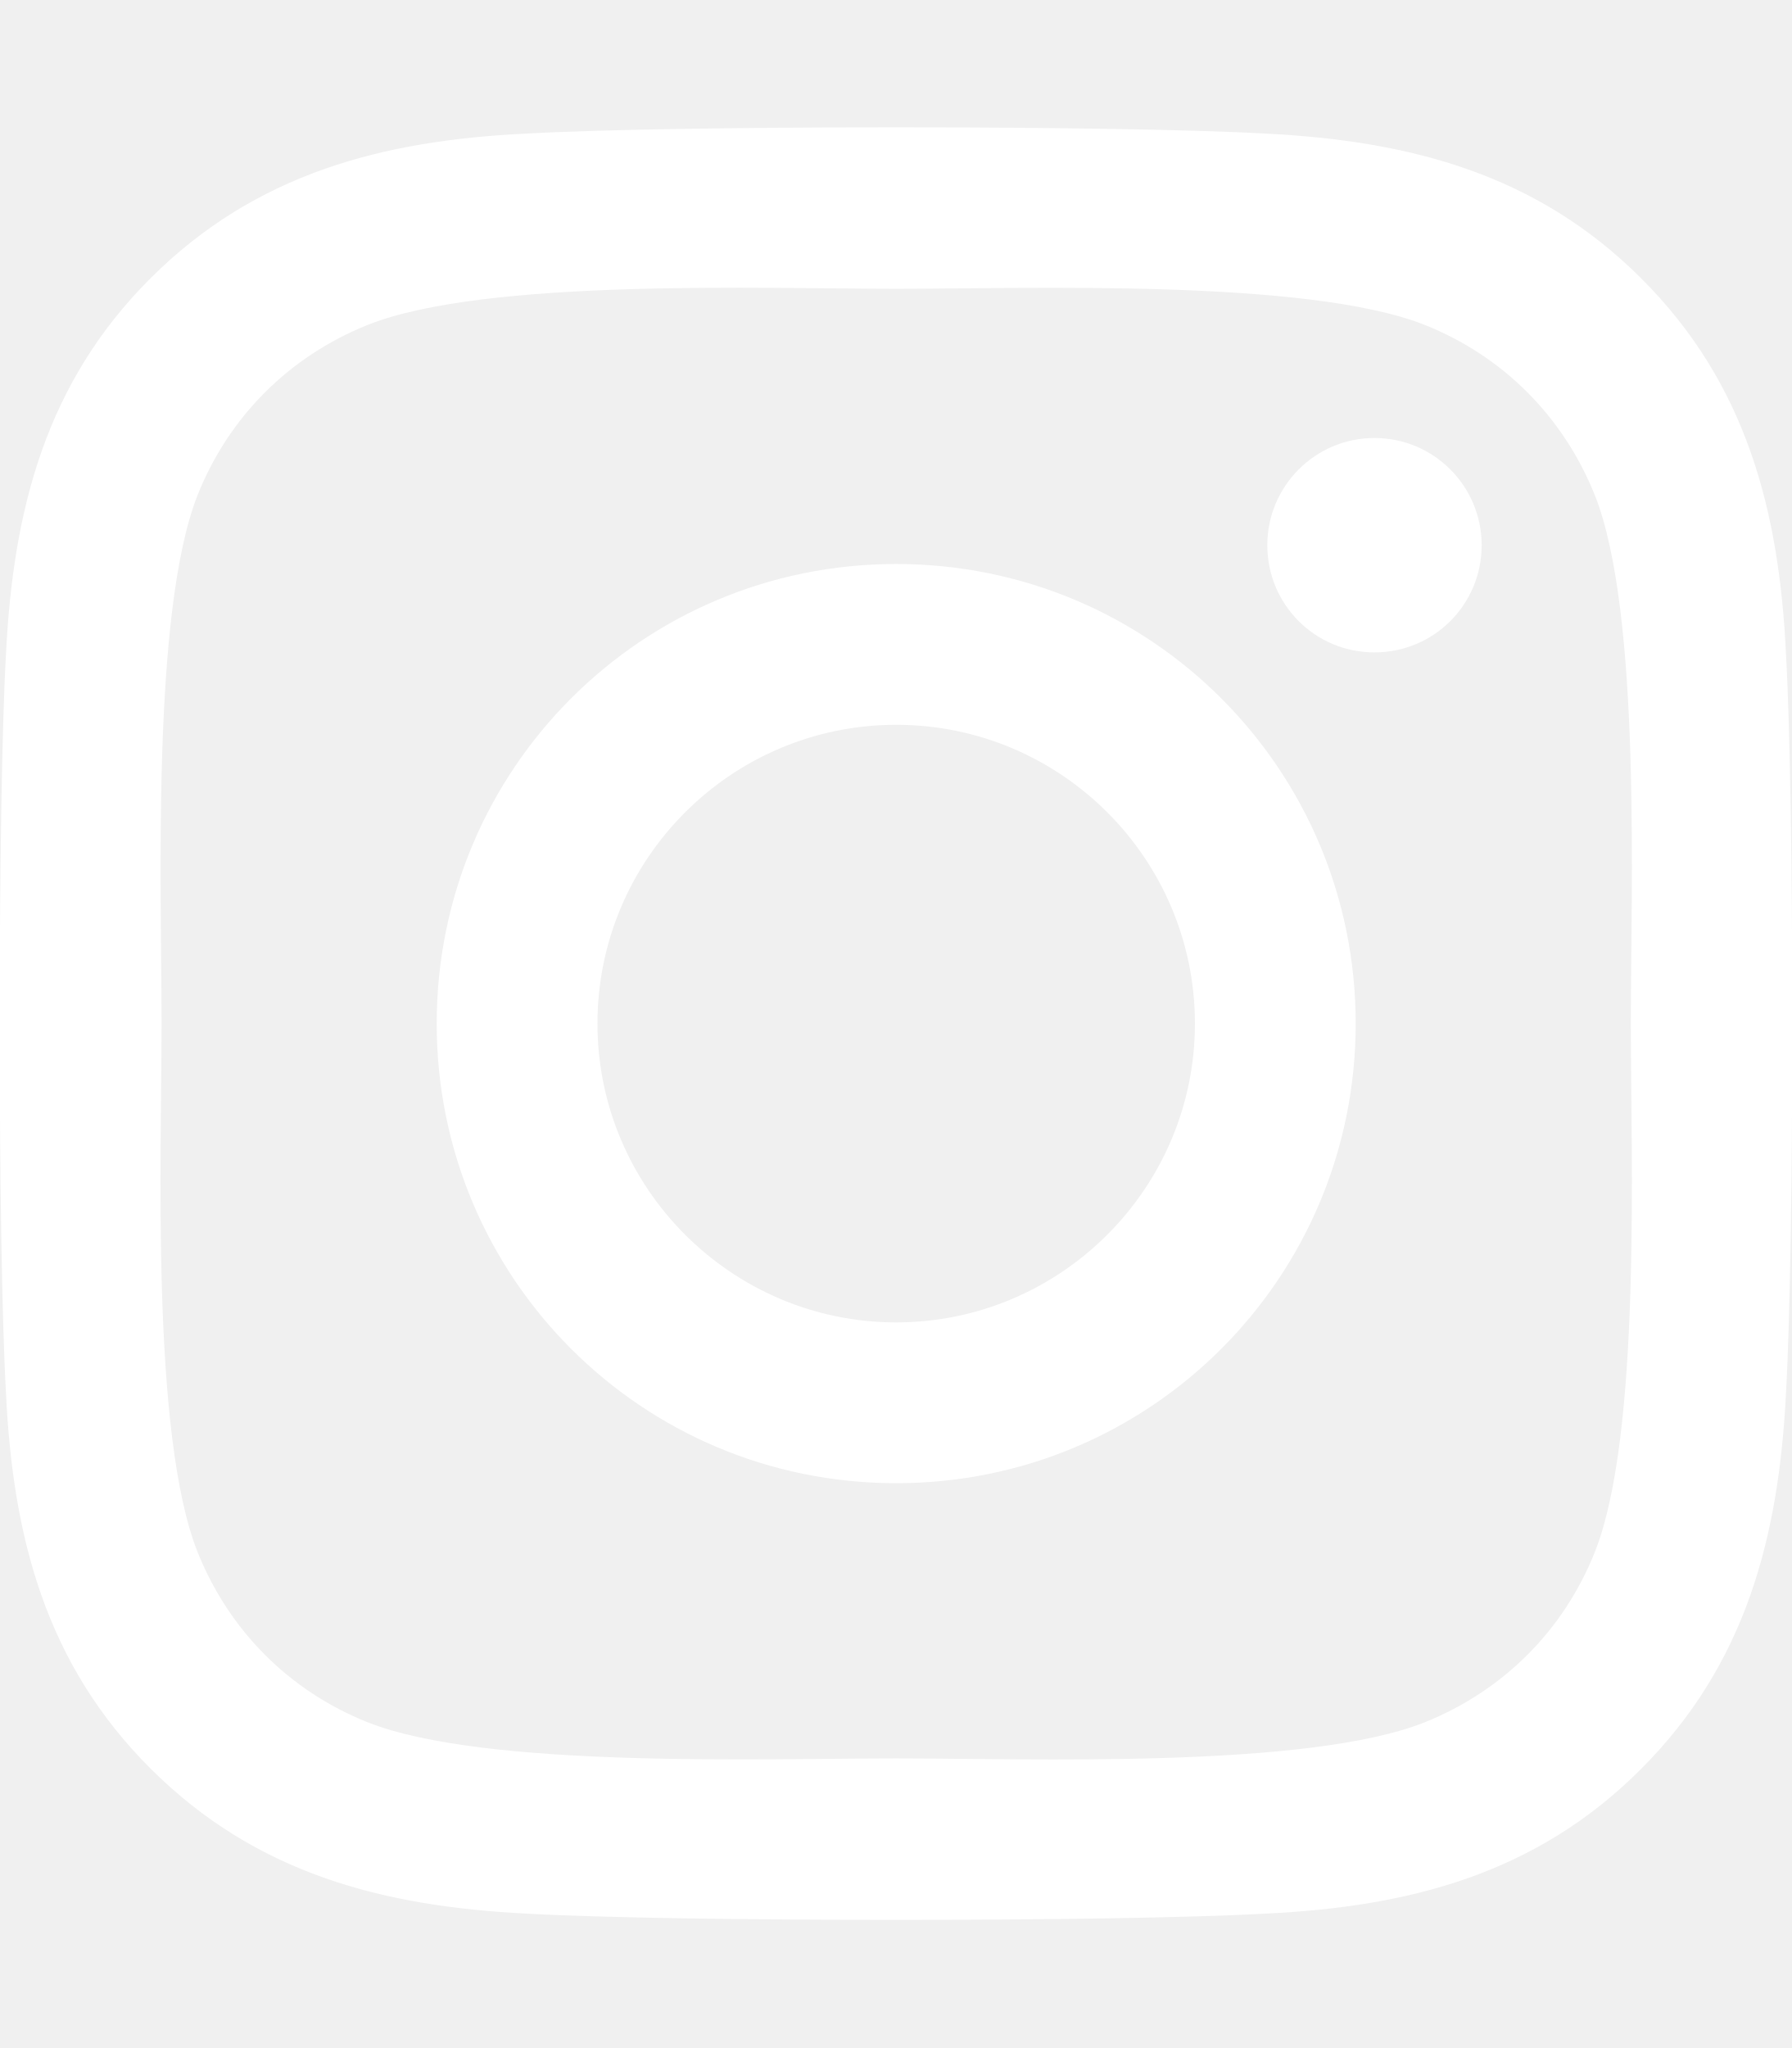
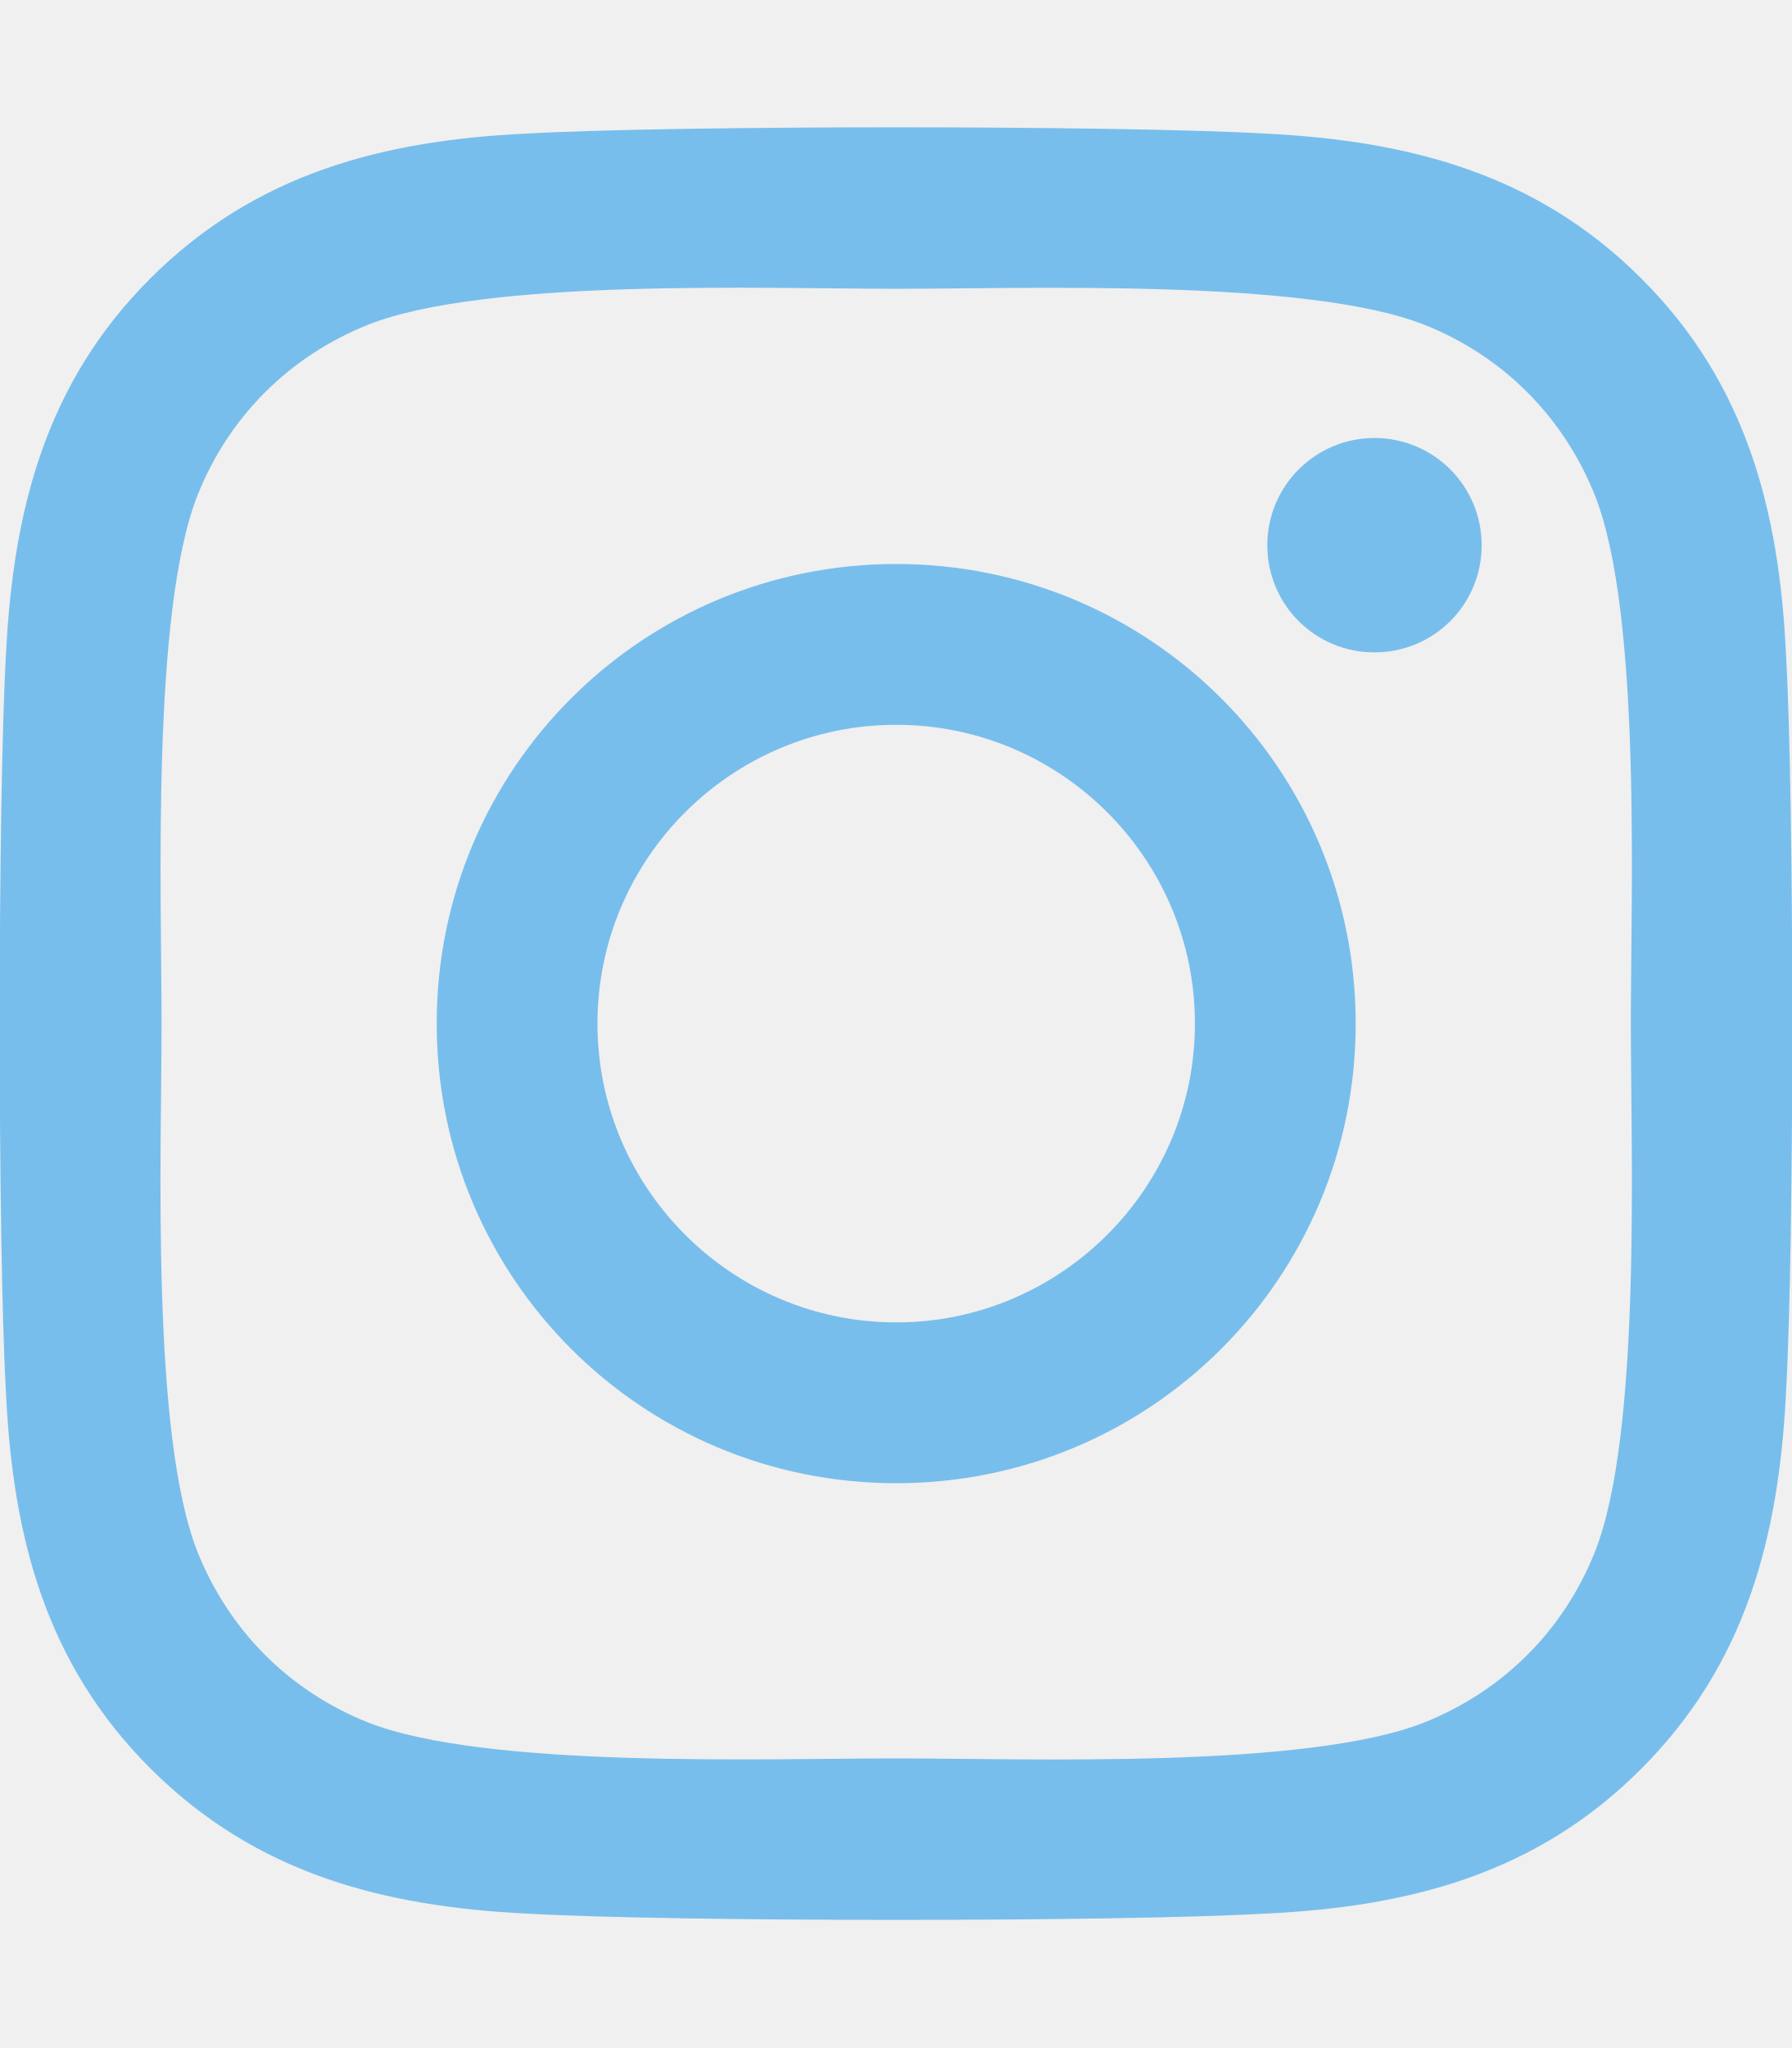
<svg xmlns="http://www.w3.org/2000/svg" aria-hidden="true" focusable="false" data-prefix="fab" data-icon="instagram" class="svg-inline--fa fa-instagram fa-w-14" role="img" viewBox="0 0 448 512">
-   <path fill="#ffffff" d="M224.1 141c-63.6 0-114.9 51.3-114.9 114.9s51.3 114.9 114.9 114.9S339 319.5 339 255.9 287.7 141 224.1 141zm0 189.6c-41.1 0-74.7-33.5-74.7-74.7s33.5-74.7 74.7-74.7 74.7 33.5 74.7 74.7-33.6 74.7-74.7 74.7zm146.4-194.3c0 14.9-12 26.8-26.8 26.8-14.9 0-26.8-12-26.8-26.8s12-26.8 26.8-26.8 26.8 12 26.8 26.8zm76.1 27.2c-1.7-35.9-9.9-67.7-36.2-93.9-26.2-26.2-58-34.4-93.9-36.2-37-2.1-147.9-2.1-184.9 0-35.8 1.7-67.6 9.9-93.9 36.1s-34.4 58-36.2 93.9c-2.1 37-2.1 147.9 0 184.9 1.7 35.9 9.9 67.7 36.2 93.9s58 34.4 93.9 36.2c37 2.1 147.9 2.1 184.9 0 35.9-1.7 67.7-9.9 93.9-36.2 26.2-26.2 34.4-58 36.2-93.9 2.1-37 2.1-147.8 0-184.8zM398.8 388c-7.8 19.6-22.9 34.7-42.6 42.6-29.5 11.7-99.5 9-132.1 9s-102.7 2.6-132.1-9c-19.6-7.8-34.7-22.9-42.6-42.6-11.7-29.5-9-99.5-9-132.1s-2.6-102.7 9-132.1c7.8-19.6 22.9-34.7 42.6-42.6 29.5-11.7 99.5-9 132.1-9s102.7-2.6 132.1 9c19.6 7.8 34.7 22.9 42.6 42.6 11.7 29.5 9 99.5 9 132.1s2.7 102.7-9 132.1z" />
+   <path fill="rgb(120, 190, 236)" d="M224.1 141c-63.6 0-114.9 51.3-114.9 114.9s51.3 114.9 114.9 114.9S339 319.5 339 255.9 287.7 141 224.1 141zm0 189.6c-41.1 0-74.7-33.5-74.7-74.7s33.5-74.7 74.7-74.7 74.7 33.5 74.7 74.7-33.6 74.7-74.7 74.7zm146.4-194.3c0 14.9-12 26.8-26.8 26.8-14.9 0-26.8-12-26.8-26.8s12-26.8 26.8-26.8 26.8 12 26.8 26.8zm76.1 27.2c-1.7-35.9-9.9-67.7-36.2-93.9-26.2-26.2-58-34.4-93.9-36.2-37-2.1-147.9-2.1-184.9 0-35.8 1.7-67.6 9.9-93.9 36.1s-34.4 58-36.2 93.9c-2.1 37-2.1 147.9 0 184.9 1.7 35.9 9.9 67.7 36.2 93.9s58 34.4 93.9 36.2c37 2.1 147.9 2.1 184.9 0 35.9-1.7 67.7-9.9 93.9-36.2 26.2-26.2 34.4-58 36.2-93.9 2.1-37 2.1-147.8 0-184.8zM398.8 388c-7.8 19.6-22.9 34.7-42.6 42.6-29.5 11.7-99.5 9-132.1 9s-102.7 2.6-132.1-9c-19.6-7.8-34.7-22.9-42.6-42.6-11.7-29.5-9-99.5-9-132.1s-2.6-102.7 9-132.1c7.8-19.6 22.9-34.7 42.6-42.6 29.5-11.7 99.5-9 132.1-9s102.7-2.6 132.1 9c19.6 7.8 34.7 22.9 42.6 42.6 11.7 29.5 9 99.5 9 132.1s2.7 102.7-9 132.1z" />
</svg>
